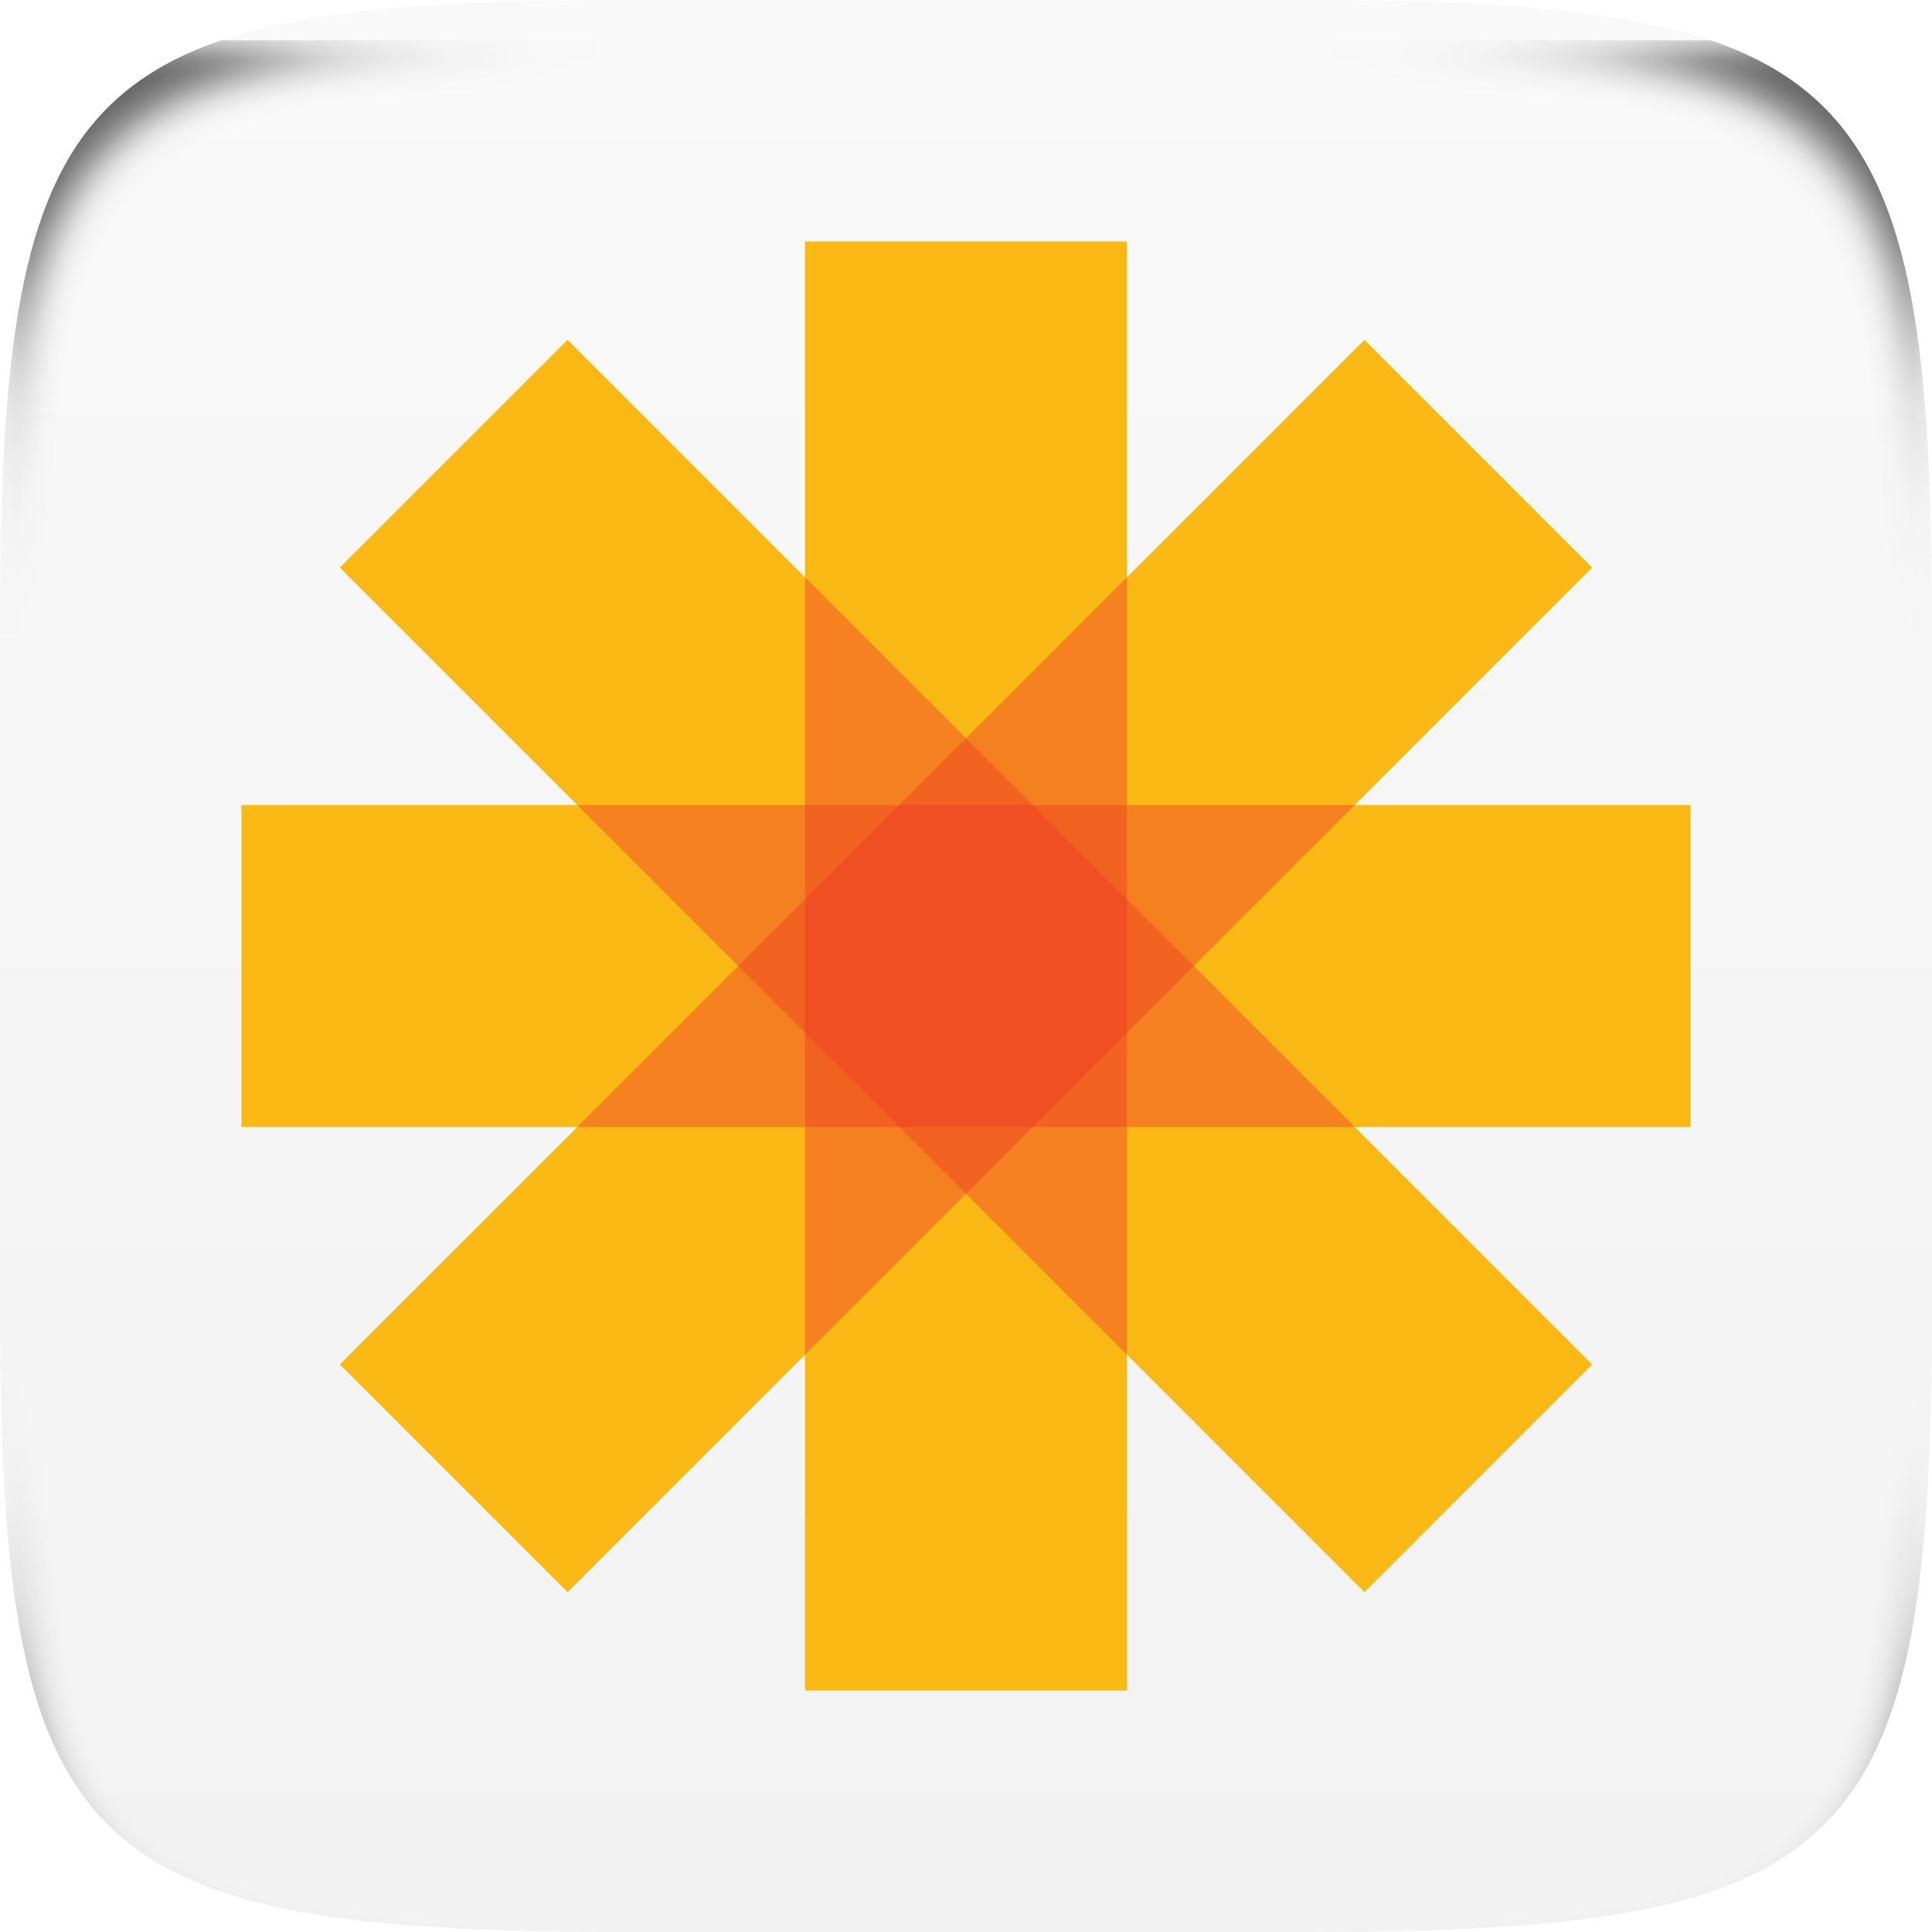
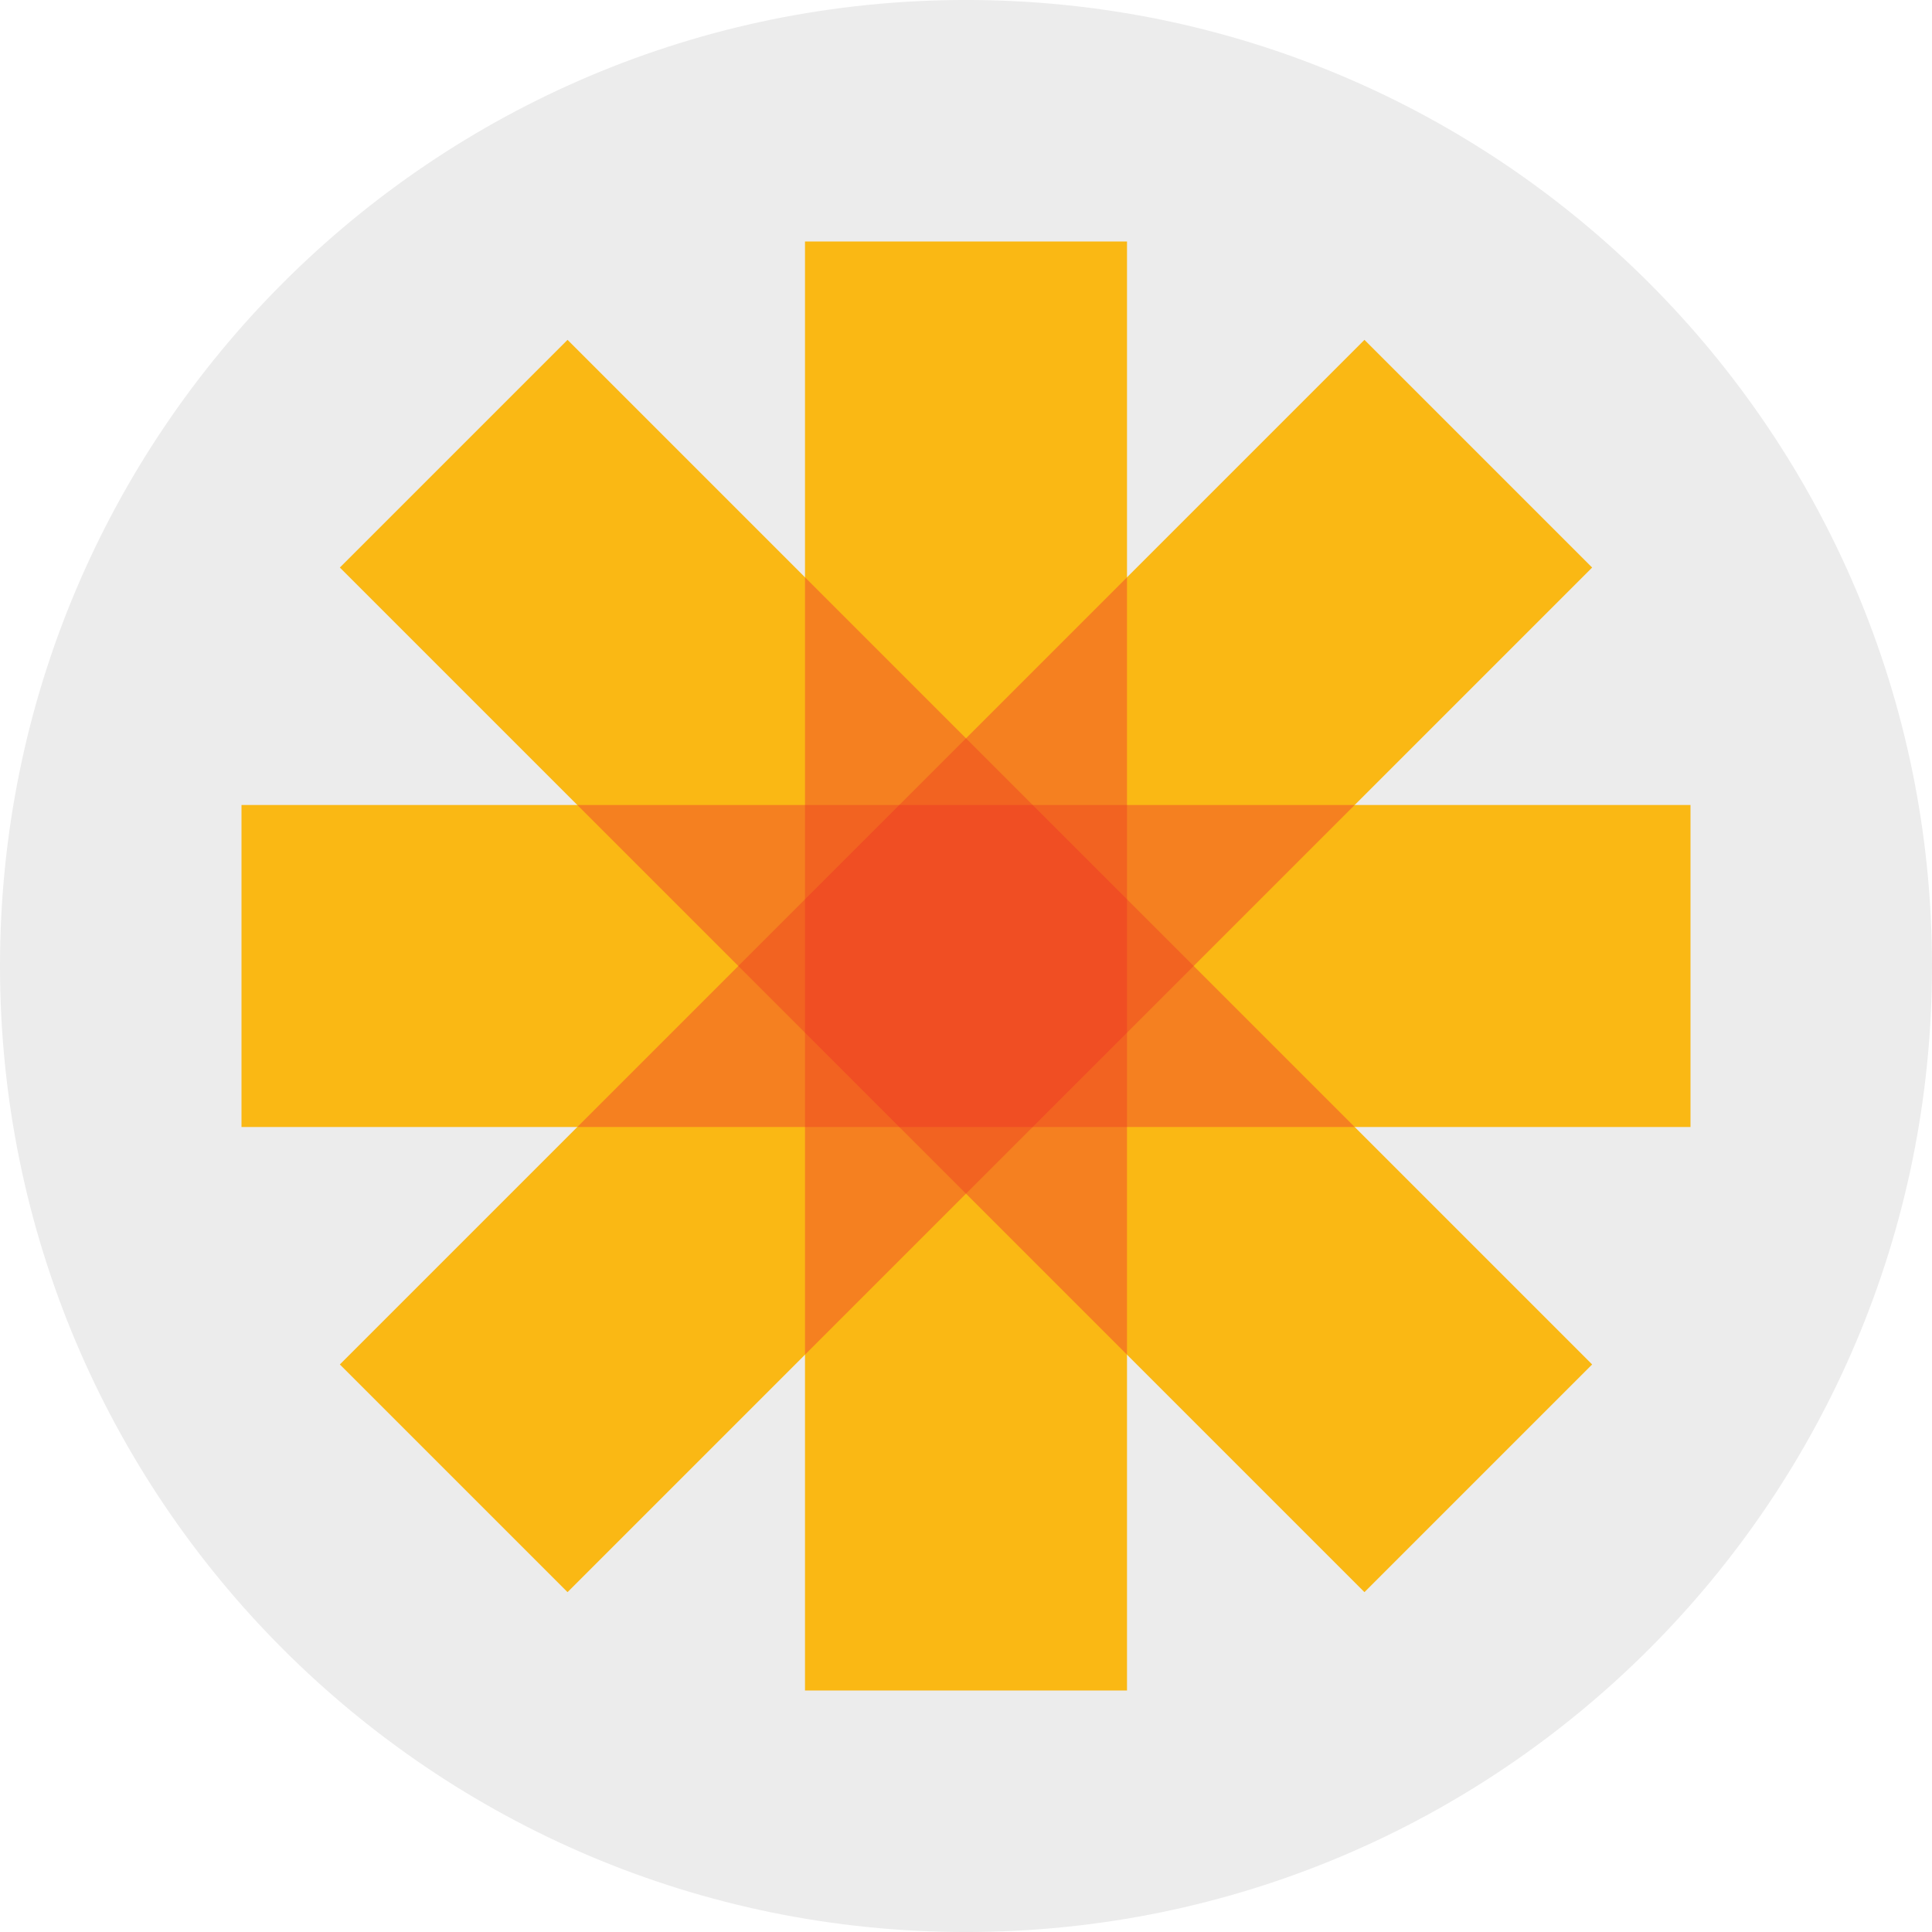
<svg xmlns="http://www.w3.org/2000/svg" xmlns:xlink="http://www.w3.org/1999/xlink" width="96" height="96" id="svg6517" version="1.1" viewBox="0 0 96 96">
  <defs id="defs6519">
    <linearGradient id="Background">
      <stop id="stop4178" offset="0" style="stop-color:#22779e;stop-opacity:1" />
      <stop id="stop4180" offset="1" style="stop-color:#2991c0;stop-opacity:1" />
    </linearGradient>
    <filter style="color-interpolation-filters:sRGB" id="filter1121">
      <feFlood flood-opacity="0.6" flood-color="rgb(0,0,0)" result="flood" id="feFlood1123" />
      <feComposite in="flood" in2="SourceGraphic" operator="out" result="composite1" id="feComposite1125" />
      <feGaussianBlur in="composite1" stdDeviation="1" result="blur" id="feGaussianBlur1127" />
      <feOffset dx="0" dy="2" result="offset" id="feOffset1129" />
      <feComposite in="offset" in2="SourceGraphic" operator="atop" result="composite2" id="feComposite1131" />
    </filter>
    <filter style="color-interpolation-filters:sRGB" id="filter950">
      <feFlood flood-opacity="0.25" flood-color="rgb(0,0,0)" result="flood" id="feFlood952" />
      <feComposite in="flood" in2="SourceGraphic" operator="in" result="composite1" id="feComposite954" />
      <feGaussianBlur in="composite1" stdDeviation="1" result="blur" id="feGaussianBlur956" />
      <feOffset dx="0" dy="1" result="offset" id="feOffset958" />
      <feComposite in="SourceGraphic" in2="offset" operator="over" result="composite2" id="feComposite960" />
    </filter>
    <clipPath clipPathUnits="userSpaceOnUse" id="clipPath873">
      <g transform="matrix(0,-0.6666667,0.6660448,0,-258.2599,677)" id="g875" style="display:inline;fill:#ff00ff;fill-opacity:1;stroke:none">
        <path style="display:inline;fill:#ff00ff;fill-opacity:1;stroke:none" d="M 46.703,898.228 H 97.297 C 138.162,898.228 144,904.065 144,944.926 v 50.738 c 0,40.861 -5.838,46.698 -46.703,46.698 H 46.703 C 5.838,1042.362 0,1036.525 0,995.664 v -50.738 c 0,-40.861 5.838,-46.698 46.703,-46.698 z" id="path877" />
      </g>
    </clipPath>
-     <filter id="filter891">
-       <feGaussianBlur stdDeviation="0.72" id="feGaussianBlur893" />
-     </filter>
    <style id="style867" type="text/css">
    .fil0 {fill:#1F1A17}
   </style>
    <clipPath id="clipPath16">
      <path id="path18" d="M -9,-9 H 605 V 222 H -9 Z" />
    </clipPath>
    <clipPath id="clipPath116">
      <path id="path118" d="m 91.737,146.325 -9.704,-1.577 -8.855,-3.881 -7.521,-4.731 -7.157,-8.733 -4.043,-4.282 -3.909,-1.441 -1.034,2.527 1.808,2.61 0.406,3.68 1.211,-0.049 1.323,-1.207 -0.357,3.749 -1.467,0.984 0.044,1.429 -3.474,-1.966 -3.146,-3.712 -0.656,-3.318 1.345,-2.657 1.255,-4.513 2.552,-1.208 2.685,0.132 2.546,1.479 -1.698,-8.612 1.698,-9.582 -1.869,-4.425 -6.122,-6.596 1.089,-3.941 2.9,-4.567 5.469,-3.849 2.901,-0.397 3.225,-0.109 -2.012,-8.26 7.399,-3.033 9.219,-1.213 3.154,2.062 0.243,5.58 3.518,5.822 0.243,4.609 8.491,-0.607 7.884,0.728 -7.884,-4.731 1.334,-5.701 4.973,-7.763 4.852,-2.062 3.881,1.577 1.577,3.154 8.127,6.186 1.577,-1.334 12.736,-0.485 2.547,2.062 0.243,3.639 -0.849,1.577 -0.607,9.825 -4.245,8.491 0.728,3.76 2.547,-1.334 7.157,-6.672 3.518,-0.242 3.881,1.577 3.882,2.911 1.941,6.308 11.402,-0.728 6.914,2.669 5.58,5.216 4.003,7.521 0.971,8.855 -0.849,10.31 -2.183,9.219 -2.184,2.911 -3.032,0.971 -5.337,-5.822 -4.852,-1.698 -4.245,7.035 -4.245,3.881 -2.305,1.456 -9.219,7.642 -7.399,4.003 -7.399,0.607 -8.612,-1.456 -7.521,-2.79 -5.216,-4.245 -4.124,-4.973 -4.245,-1.213" />
    </clipPath>
    <clipPath id="clipPath128">
      <path id="path130" d="m 91.737,146.325 -9.704,-1.577 -8.855,-3.881 -7.521,-4.731 -7.157,-8.733 -4.043,-4.282 -3.909,-1.441 -1.034,2.527 1.808,2.61 0.406,3.68 1.211,-0.049 1.323,-1.207 -0.357,3.749 -1.467,0.984 0.044,1.429 -3.474,-1.966 -3.146,-3.712 -0.656,-3.318 1.345,-2.657 1.255,-4.513 2.552,-1.208 2.685,0.132 2.546,1.479 -1.698,-8.612 1.698,-9.582 -1.869,-4.425 -6.122,-6.596 1.089,-3.941 2.9,-4.567 5.469,-3.849 2.901,-0.397 3.225,-0.109 -2.012,-8.26 7.399,-3.033 9.219,-1.213 3.154,2.062 0.243,5.58 3.518,5.822 0.243,4.609 8.491,-0.607 7.884,0.728 -7.884,-4.731 1.334,-5.701 4.973,-7.763 4.852,-2.062 3.881,1.577 1.577,3.154 8.127,6.186 1.577,-1.334 12.736,-0.485 2.547,2.062 0.243,3.639 -0.849,1.577 -0.607,9.825 -4.245,8.491 0.728,3.76 2.547,-1.334 7.157,-6.672 3.518,-0.242 3.881,1.577 3.882,2.911 1.941,6.308 11.402,-0.728 6.914,2.669 5.58,5.216 4.003,7.521 0.971,8.855 -0.849,10.31 -2.183,9.219 -2.184,2.911 -3.032,0.971 -5.337,-5.822 -4.852,-1.698 -4.245,7.035 -4.245,3.881 -2.305,1.456 -9.219,7.642 -7.399,4.003 -7.399,0.607 -8.612,-1.456 -7.521,-2.79 -5.216,-4.245 -4.124,-4.973 -4.245,-1.213" />
    </clipPath>
    <linearGradient id="linearGradient3850">
      <stop id="stop3852" offset="0" style="stop-color:#000000;stop-opacity:1;" />
      <stop id="stop3854" offset="1" style="stop-color:#000000;stop-opacity:0;" />
    </linearGradient>
    <clipPath clipPathUnits="userSpaceOnUse" id="clipPath3095">
      <path d="M 976.648,389.551 H 134.246 V 1229.55 H 976.648 V 389.551" id="path3097" />
    </clipPath>
    <clipPath clipPathUnits="userSpaceOnUse" id="clipPath3195">
      <path d="m 611.836,756.738 -106.34,105.207 c -8.473,8.289 -13.617,20.102 -13.598,33.379 L 598.301,790.207 c -0.031,-13.418 5.094,-25.031 13.535,-33.469" id="path3197" />
    </clipPath>
    <clipPath clipPathUnits="userSpaceOnUse" id="clipPath3235">
      <path d="m 1095.64,1501.81 c 35.46,-35.07 70.89,-70.11 106.35,-105.17 4.4,-4.38 7.11,-10.53 7.11,-17.55 l -106.37,105.21 c 0,7 -2.71,13.11 -7.09,17.51" id="path3237" />
    </clipPath>
    <clipPath id="clipPath4591" clipPathUnits="userSpaceOnUse">
      <path d="m 1106.601,730.437 -0.036,21.648 c -0.01,3.508 -2.868,6.614 -6.404,6.925 l -83.65,7.332 c -3.521,0.308 -6.381,-2.3 -6.367,-5.814 l 0.036,-21.648 20.117,-1.767 -0.011,4.638 c 0,1.839 1.484,3.199 3.326,3.039 l 49.527,-4.34 c 1.843,-0.166 3.342,-1.781 3.354,-3.626 l 0.01,-4.63 20.1,-1.758" style="fill:#ff00ff;fill-opacity:1;fill-rule:nonzero;stroke:none" id="path4593" />
    </clipPath>
    <radialGradient gradientUnits="userSpaceOnUse" gradientTransform="matrix(-1.433393,-2.274284,1.173182,-0.7394112,-174.0803,98.37439)" r="20.407" fy="93.399" fx="-26.509" cy="93.399" cx="-26.509" id="radialGradient3856" xlink:href="#linearGradient3850" />
    <linearGradient gradientTransform="translate(-318.4803,212.3202)" gradientUnits="userSpaceOnUse" y2="993.197" x2="-51.88" y1="593.116" x1="348.201" id="linearGradient3895" xlink:href="#linearGradient3850" />
    <clipPath id="clipPath3906" clipPathUnits="userSpaceOnUse">
      <rect transform="scale(1,-1)" style="color:#000000;display:inline;overflow:visible;visibility:visible;opacity:0.8;fill:#ff00ff;stroke:none;stroke-width:4;marker:none;enable-background:accumulate" id="rect3908" width="1019.137" height="1019.137" x="357.982" y="-1725.815" />
    </clipPath>
-     <linearGradient gradientTransform="translate(0,-1.111e-5)" xlink:href="#linearGradient4439-7" id="linearGradient908-9" x1="-220" y1="731.291" x2="-220" y2="635.291" gradientUnits="userSpaceOnUse" />
-     <linearGradient id="linearGradient4439-7">
-       <stop id="stop4441-6" offset="0" style="stop-color:#f2f2f2;stop-opacity:1" />
-       <stop id="stop4443-2" offset="1" style="stop-color:#f9f9f9;stop-opacity:1" />
-     </linearGradient>
    <filter style="color-interpolation-filters:sRGB" id="filter1121-2">
      <feFlood flood-opacity="0.6" flood-color="rgb(0,0,0)" result="flood" id="feFlood1123-6" />
      <feComposite in="flood" in2="SourceGraphic" operator="out" result="composite1" id="feComposite1125-4" />
      <feGaussianBlur in="composite1" stdDeviation="1" result="blur" id="feGaussianBlur1127-0" />
      <feOffset dx="0" dy="2" result="offset" id="feOffset1129-2" />
      <feComposite in="offset" in2="SourceGraphic" operator="atop" result="composite2" id="feComposite1131-1" />
    </filter>
  </defs>
-   <g id="layer1" transform="translate(268,-635.2908)" style="display:inline">
-     <path style="display:inline;fill:url(#linearGradient908-9);fill-opacity:1;stroke:none;filter:url(#filter1121-2)" d="m -268,700.156 v -33.73 c 0,-27.243 3.888,-31.135 31.103,-31.135 h 33.794 c 27.215,0 31.103,3.892 31.103,31.135 v 33.73 c 0,27.243 -3.888,31.135 -31.103,31.135 h -33.794 c -27.215,0 -31.103,-3.892 -31.103,-31.135 z" id="path6455-8" />
-   </g>
-   <g id="layer4" />
  <g id="layer3" style="display:inline">
+     <path style="color:#000000;display:inline;overflow:visible;visibility:visible;opacity:1;fill:#ececec;fill-opacity:1;fill-rule:nonzero;stroke:none;stroke-width:3;stroke-linecap:butt;stroke-linejoin:miter;stroke-miterlimit:4;stroke-dasharray:none;stroke-dashoffset:0;stroke-opacity:1;marker:none;enable-background:accumulate" d="M 48,-0.001 A 48,48.002 0 0 1 96,48 48,48.002 0 0 1 48,96.001 48,48.002 0 0 1 3e-6,48 48,48.002 0 0 1 48,-0.001 Z" id="path4319" />
    <rect style="color:#000000;display:inline;overflow:visible;visibility:visible;opacity:1;fill:#fab814;fill-opacity:1;fill-rule:nonzero;stroke:none;stroke-width:1;stroke-linecap:butt;stroke-linejoin:miter;stroke-miterlimit:4;stroke-dasharray:none;stroke-dashoffset:10.8;stroke-opacity:1;marker:none;enable-background:accumulate" id="rect4314" width="16" height="72" x="40" y="12" />
    <rect y="-36" x="59.882" height="72" width="16" id="rect4316" style="color:#000000;display:inline;overflow:visible;visibility:visible;opacity:1;fill:#fab814;fill-opacity:1;fill-rule:nonzero;stroke:none;stroke-width:1;stroke-linecap:butt;stroke-linejoin:miter;stroke-miterlimit:4;stroke-dasharray:none;stroke-dashoffset:10.8;stroke-opacity:1;marker:none;enable-background:accumulate" transform="rotate(45)" />
    <rect transform="rotate(90)" style="color:#000000;display:inline;overflow:visible;visibility:visible;opacity:1;fill:#fab814;fill-opacity:1;fill-rule:nonzero;stroke:none;stroke-width:1;stroke-linecap:butt;stroke-linejoin:miter;stroke-miterlimit:4;stroke-dasharray:none;stroke-dashoffset:10.8;stroke-opacity:1;marker:none;enable-background:accumulate" id="rect4318" width="16" height="72" x="40" y="-84" />
    <rect y="-103.882" x="-8" height="72" width="16" id="rect4320" style="color:#000000;display:inline;overflow:visible;visibility:visible;opacity:1;fill:#fab814;fill-opacity:1;fill-rule:nonzero;stroke:none;stroke-width:1;stroke-linecap:butt;stroke-linejoin:miter;stroke-miterlimit:4;stroke-dasharray:none;stroke-dashoffset:10.8;stroke-opacity:1;marker:none;enable-background:accumulate" transform="rotate(135)" />
    <path style="color:#000000;display:inline;overflow:visible;visibility:visible;opacity:1;fill:#f58020;fill-opacity:1;fill-rule:nonzero;stroke:none;stroke-width:1;stroke-linecap:butt;stroke-linejoin:miter;stroke-miterlimit:4;stroke-dasharray:none;stroke-dashoffset:10.8;stroke-opacity:1;marker:none;enable-background:accumulate" d="m 40,28.686 8,8 8,-8 v 38.627 l -8,-8 -8,8 z" id="path4322" />
    <path id="path4324" d="m 28.686,40 8,8 -8,8 H 67.314 L 59.314,48 67.314,40 Z" style="color:#000000;display:inline;overflow:visible;visibility:visible;opacity:1;fill:#f58020;fill-opacity:1;fill-rule:nonzero;stroke:none;stroke-width:1;stroke-linecap:butt;stroke-linejoin:miter;stroke-miterlimit:4;stroke-dasharray:none;stroke-dashoffset:10.8;stroke-opacity:1;marker:none;enable-background:accumulate" />
    <path style="color:#000000;display:inline;overflow:visible;visibility:visible;opacity:1;fill:#f26321;fill-opacity:1;fill-rule:nonzero;stroke:none;stroke-width:1;stroke-linecap:butt;stroke-linejoin:miter;stroke-miterlimit:4;stroke-dasharray:none;stroke-dashoffset:10.8;stroke-opacity:1;marker:none;enable-background:accumulate" d="M 36.686,48 48,36.686 59.314,48 48,59.314 36.686,48 Z" id="path4326" />
-     <path id="path4328" d="M 56,56 H 40 l 0,-16 16,-10e-7 10e-7,16 z" style="color:#000000;display:inline;overflow:visible;visibility:visible;opacity:1;fill:#f26321;fill-opacity:1;fill-rule:nonzero;stroke:none;stroke-width:1;stroke-linecap:butt;stroke-linejoin:miter;stroke-miterlimit:4;stroke-dasharray:none;stroke-dashoffset:10.8;stroke-opacity:1;marker:none;enable-background:accumulate" />
+     <path id="path4328" d="M 56,56 H 40 V 40 l 16,-10e-7 10e-7,16 z" style="color:#000000;display:inline;overflow:visible;visibility:visible;opacity:1;fill:#f26321;fill-opacity:1;fill-rule:nonzero;stroke:none;stroke-width:1;stroke-linecap:butt;stroke-linejoin:miter;stroke-miterlimit:4;stroke-dasharray:none;stroke-dashoffset:10.8;stroke-opacity:1;marker:none;enable-background:accumulate" />
    <path style="color:#000000;display:inline;overflow:visible;visibility:visible;opacity:1;fill:#f04e23;fill-opacity:1;fill-rule:nonzero;stroke:none;stroke-width:1;stroke-linecap:butt;stroke-linejoin:miter;stroke-miterlimit:4;stroke-dasharray:none;stroke-dashoffset:10.8;stroke-opacity:1;marker:none;enable-background:accumulate" d="M 44.686,40 40,44.686 v 6.629 L 44.686,56 h 6.629 L 56,51.314 V 44.686 L 51.314,40 Z" id="path4330" />
  </g>
-   <g id="layer2" style="display:none">
-     <g style="display:inline" transform="translate(-340,-581)" id="g4394" clip-path="none">
-       <g id="g855">
-         <g id="g870" clip-path="url(#clipPath873)" style="opacity:0.6;filter:url(#filter891)">
-           <circle transform="matrix(1.499999,0,0,1.499999,-29.99979,-237.5428)" id="path844" style="color:#000000;display:inline;overflow:visible;visibility:visible;fill:#000000;fill-opacity:1;fill-rule:nonzero;stroke:none;stroke-width:4;marker:none;enable-background:accumulate" cx="252" cy="552.362" r="12" />
-         </g>
-         <g id="g862">
-           <circle style="color:#000000;display:inline;overflow:visible;visibility:visible;fill:#f5f5f5;fill-opacity:1;fill-rule:nonzero;stroke:none;stroke-width:4;marker:none;enable-background:accumulate" id="path4398" transform="matrix(1.499999,0,0,1.499999,-29.99979,-238.5428)" cx="252" cy="552.362" r="12" />
-           <circle transform="matrix(1.25,0,0,1.25,33,-100.4527)" id="path4400" style="color:#000000;display:inline;overflow:visible;visibility:visible;fill:#dd4814;fill-opacity:1;fill-rule:nonzero;stroke:none;stroke-width:4;marker:none;enable-background:accumulate" cx="252" cy="552.362" r="12" />
-           <path style="color:#000000;display:inline;overflow:visible;visibility:visible;fill:#f5f5f5;fill-opacity:1;fill-rule:nonzero;stroke:none;stroke-width:3;marker:none;enable-background:accumulate" id="path4459" d="m 669.817,595.777 c -0.391,0.226 -3.626,-1.903 -4.076,-1.951 -0.449,-0.047 -4.057,1.363 -4.392,1.061 -0.336,-0.302 0.69,-4.037 0.596,-4.479 -0.094,-0.442 -2.55,-3.437 -2.366,-3.85 0.184,-0.413 4.053,-0.592 4.444,-0.818 0.391,-0.226 2.481,-3.487 2.93,-3.44 0.449,0.047 1.815,3.671 2.151,3.974 0.336,0.302 4.083,1.282 4.177,1.724 0.094,0.442 -2.931,2.861 -3.115,3.274 -0.184,0.413 0.043,4.279 -0.349,4.505 z" transform="matrix(1.511423,-0.1636638,0.1636638,1.511423,-755.3735,-191.9365)" />
-         </g>
-       </g>
-     </g>
-   </g>
</svg>
